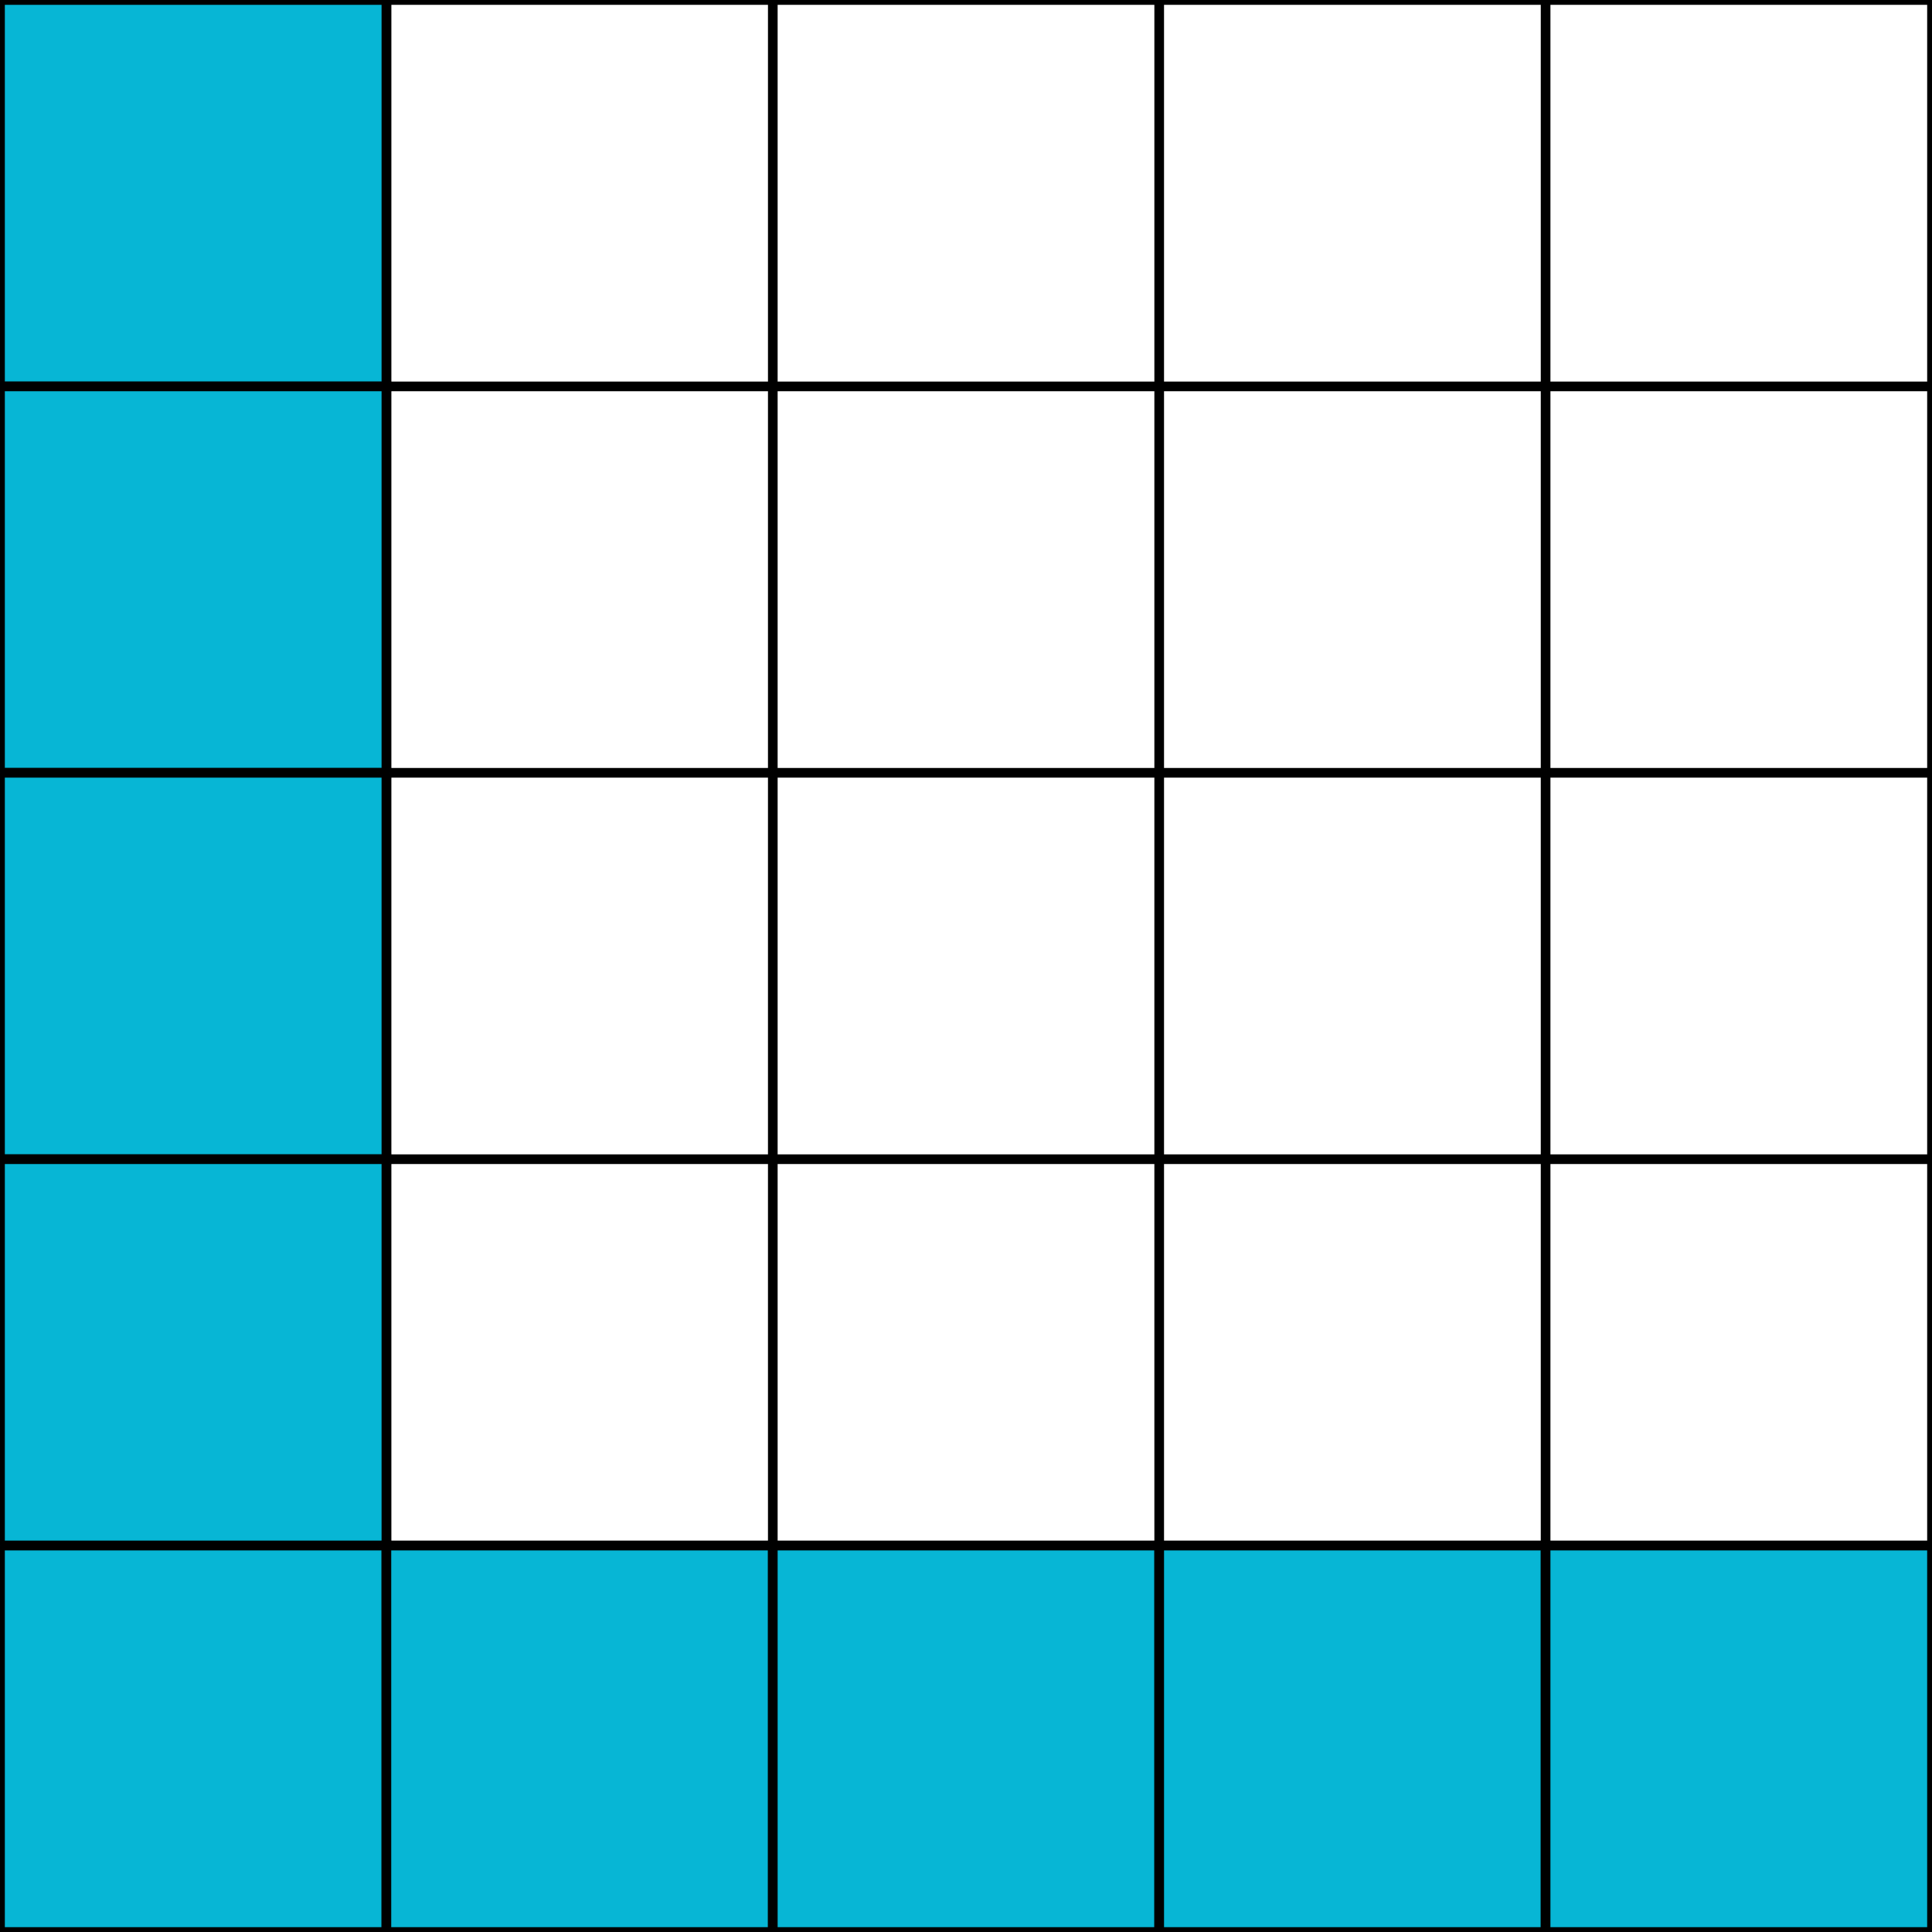
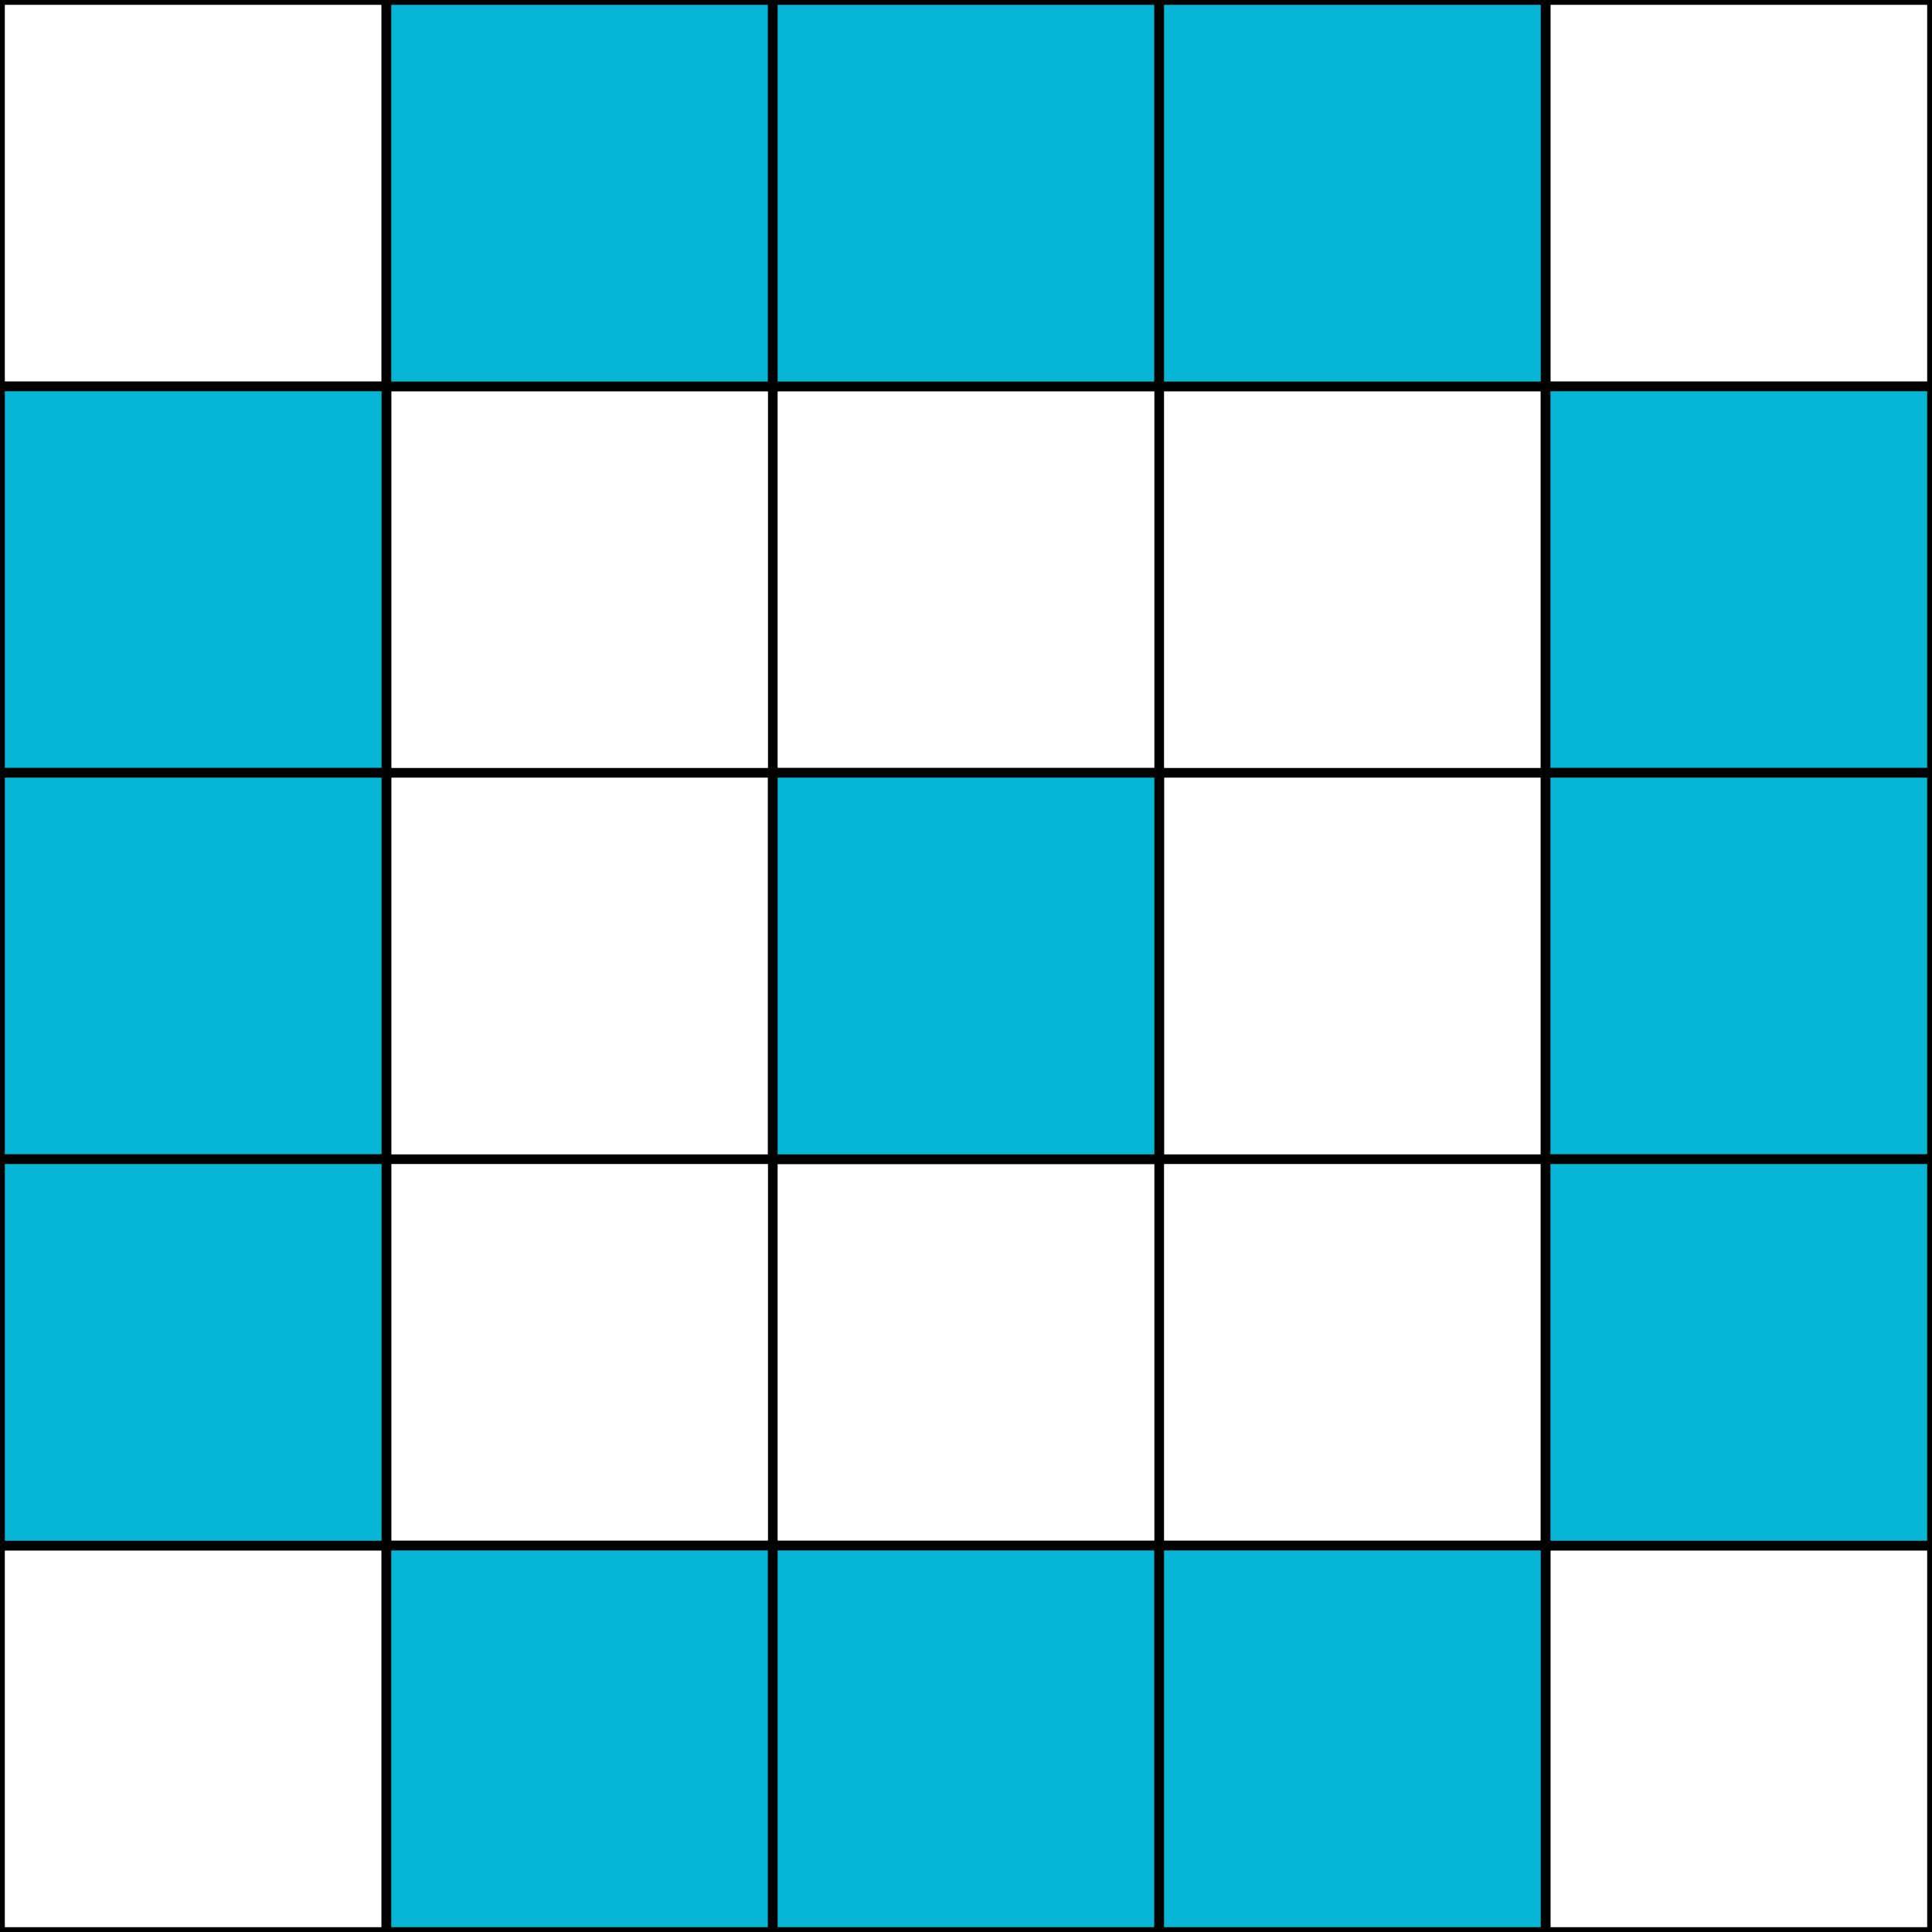
<svg xmlns="http://www.w3.org/2000/svg" width="200" height="200">
  <rect width="200" height="200" fill="white" stroke="black" />
  <line x1="40" y1="0" x2="40" y2="200" stroke="black" />
  <line x1="80" y1="0" x2="80" y2="200" stroke="black" />
  <line x1="120" y1="0" x2="120" y2="200" stroke="black" />
  <line x1="160" y1="0" x2="160" y2="200" stroke="black" />
  <line x1="0" y1="40" x2="200" y2="40" stroke="black" />
  <line x1="0" y1="80" x2="200" y2="80" stroke="black" />
  <line x1="0" y1="120" x2="200" y2="120" stroke="black" />
  <line x1="0" y1="160" x2="200" y2="160" stroke="black" />
-   <rect x="0" y="0" width="40" height="40" fill="rgb(6,182,212)" stroke="black" />
+   <rect x="40" y="0" width="40" height="40" fill="rgb(6,182,212)" stroke="black" />
+   <rect x="80" y="0" width="40" height="40" fill="rgb(6,182,212)" stroke="black" />
+   <rect x="120" y="0" width="40" height="40" fill="rgb(6,182,212)" stroke="black" />
  <rect x="0" y="40" width="40" height="40" fill="rgb(6,182,212)" stroke="black" />
+   <rect x="160" y="40" width="40" height="40" fill="rgb(6,182,212)" stroke="black" />
  <rect x="0" y="80" width="40" height="40" fill="rgb(6,182,212)" stroke="black" />
+   <rect x="80" y="80" width="40" height="40" fill="rgb(6,182,212)" stroke="black" />
+   <rect x="160" y="80" width="40" height="40" fill="rgb(6,182,212)" stroke="black" />
  <rect x="0" y="120" width="40" height="40" fill="rgb(6,182,212)" stroke="black" />
-   <rect x="0" y="160" width="40" height="40" fill="rgb(6,182,212)" stroke="black" />
+   <rect x="160" y="120" width="40" height="40" fill="rgb(6,182,212)" stroke="black" />
  <rect x="40" y="160" width="40" height="40" fill="rgb(6,182,212)" stroke="black" />
  <rect x="80" y="160" width="40" height="40" fill="rgb(6,182,212)" stroke="black" />
  <rect x="120" y="160" width="40" height="40" fill="rgb(6,182,212)" stroke="black" />
-   <rect x="160" y="160" width="40" height="40" fill="rgb(6,182,212)" stroke="black" />
</svg>
